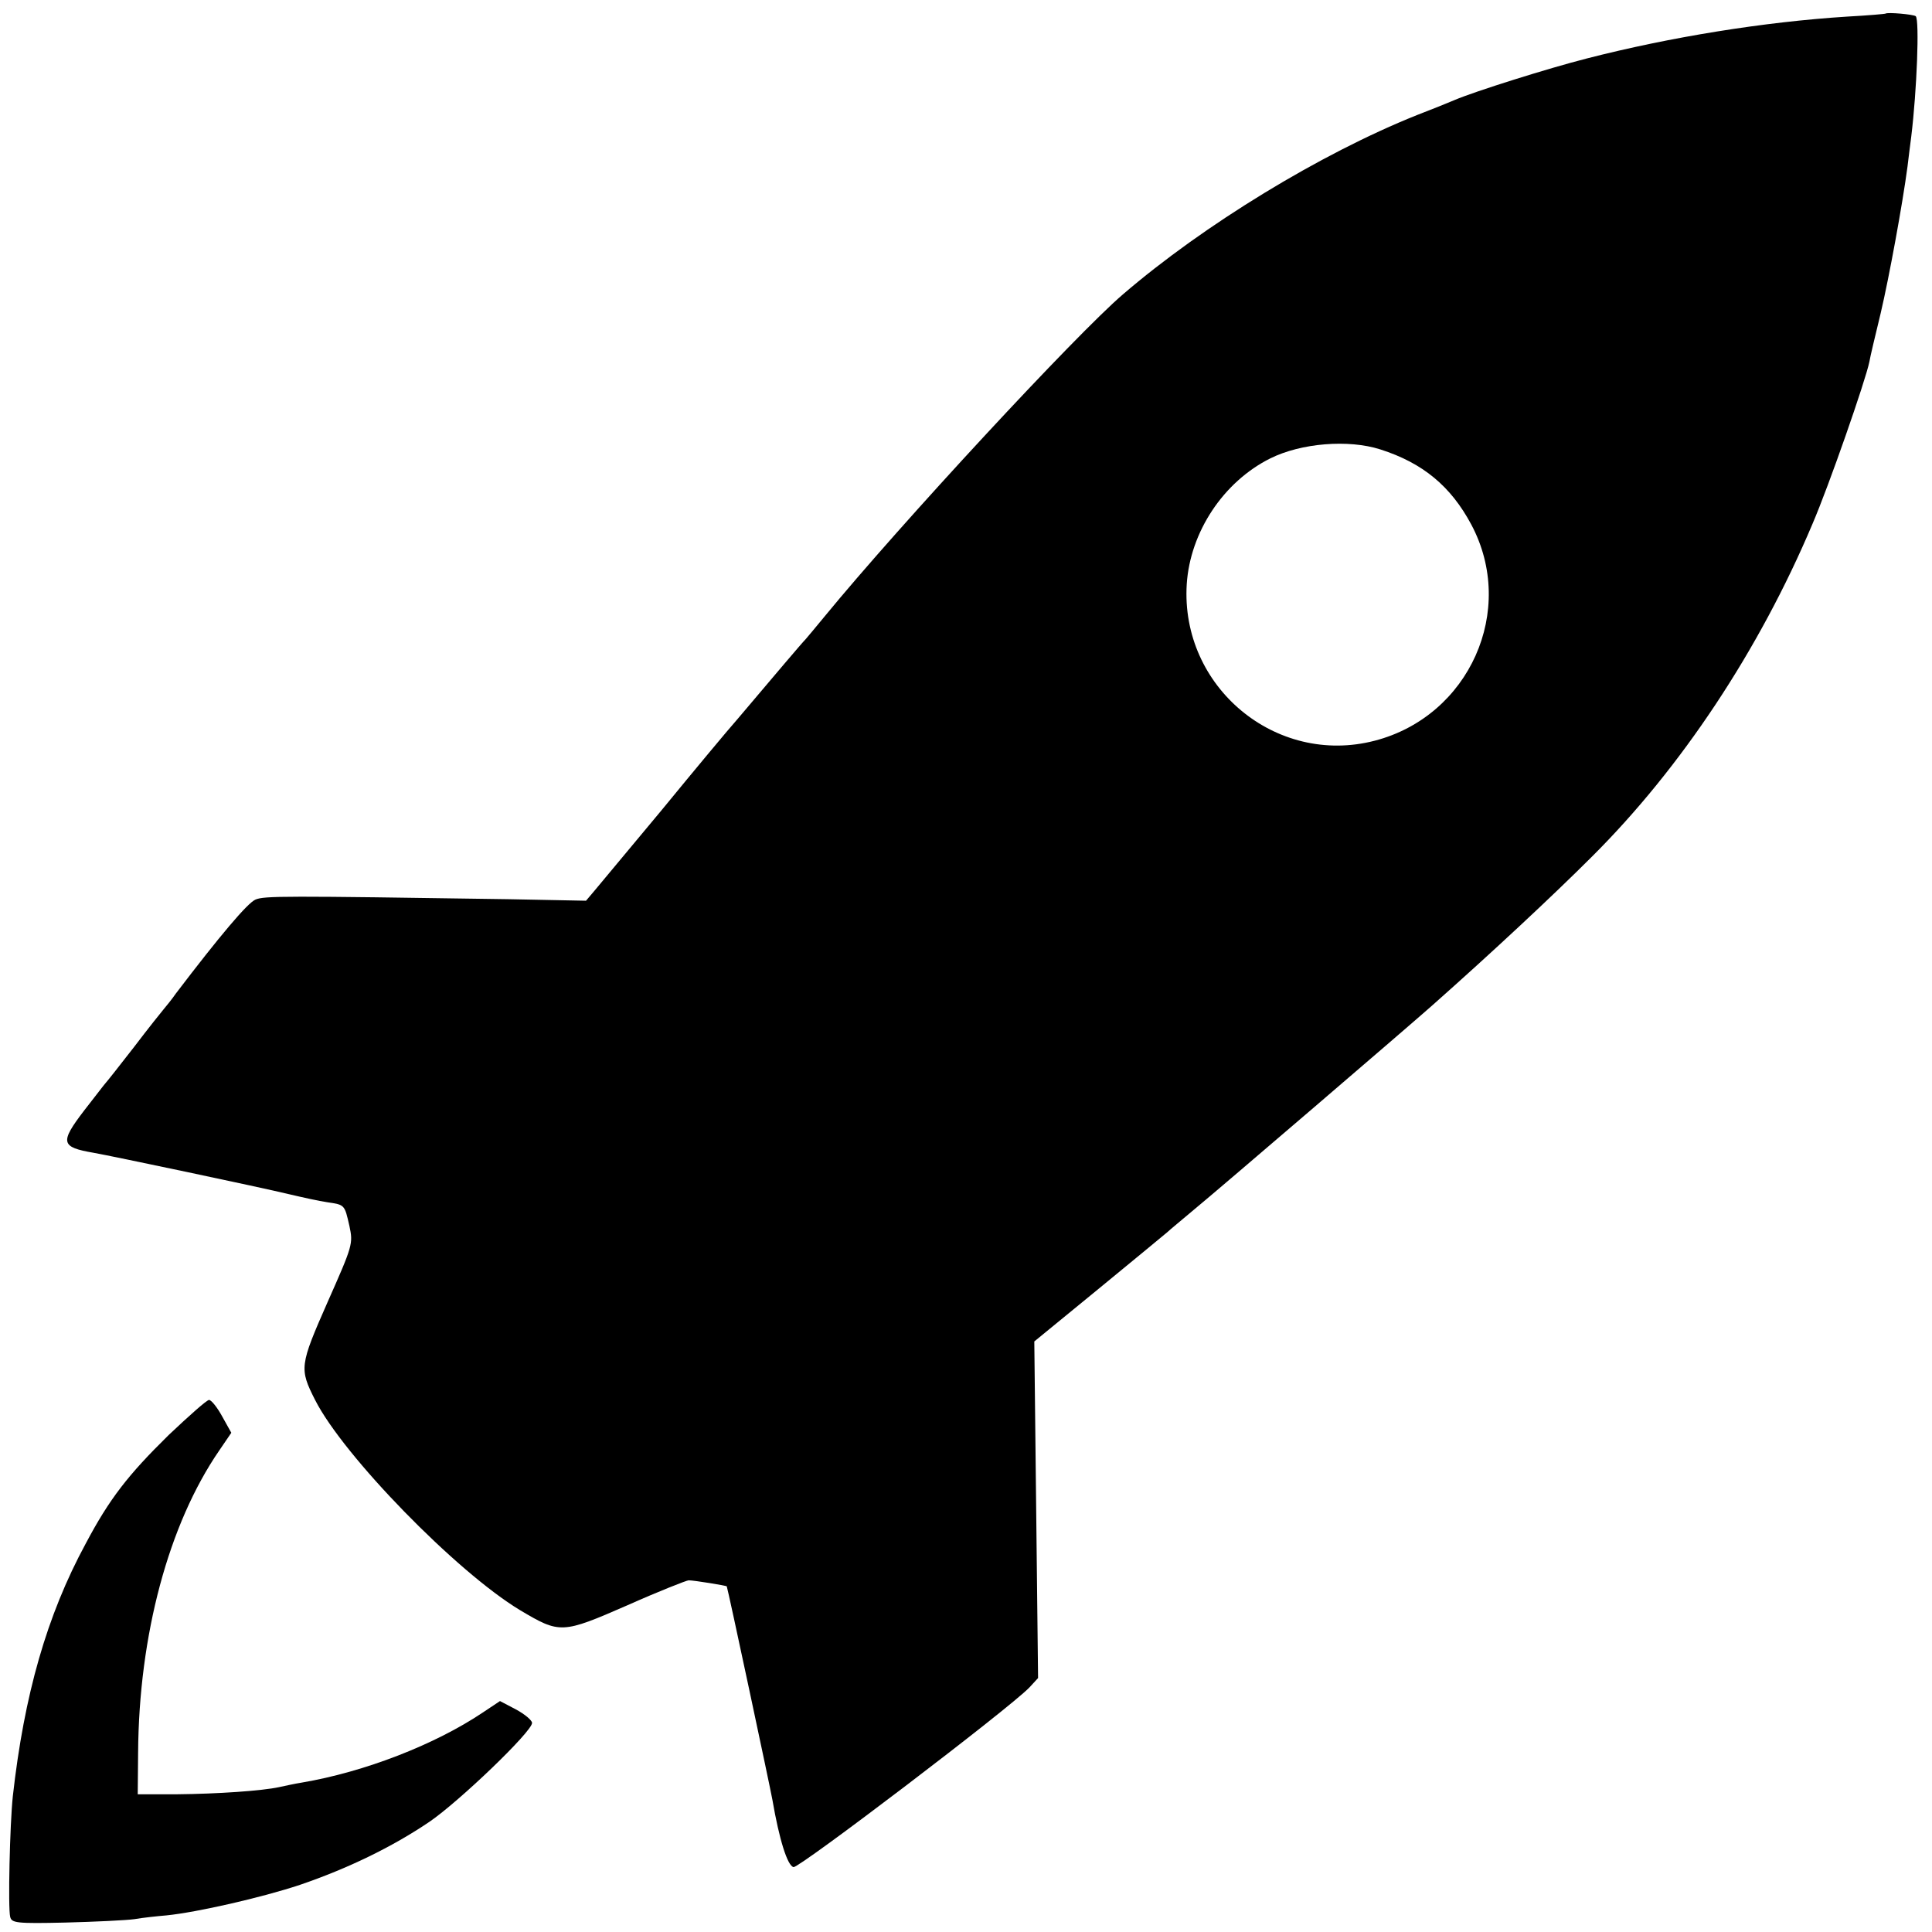
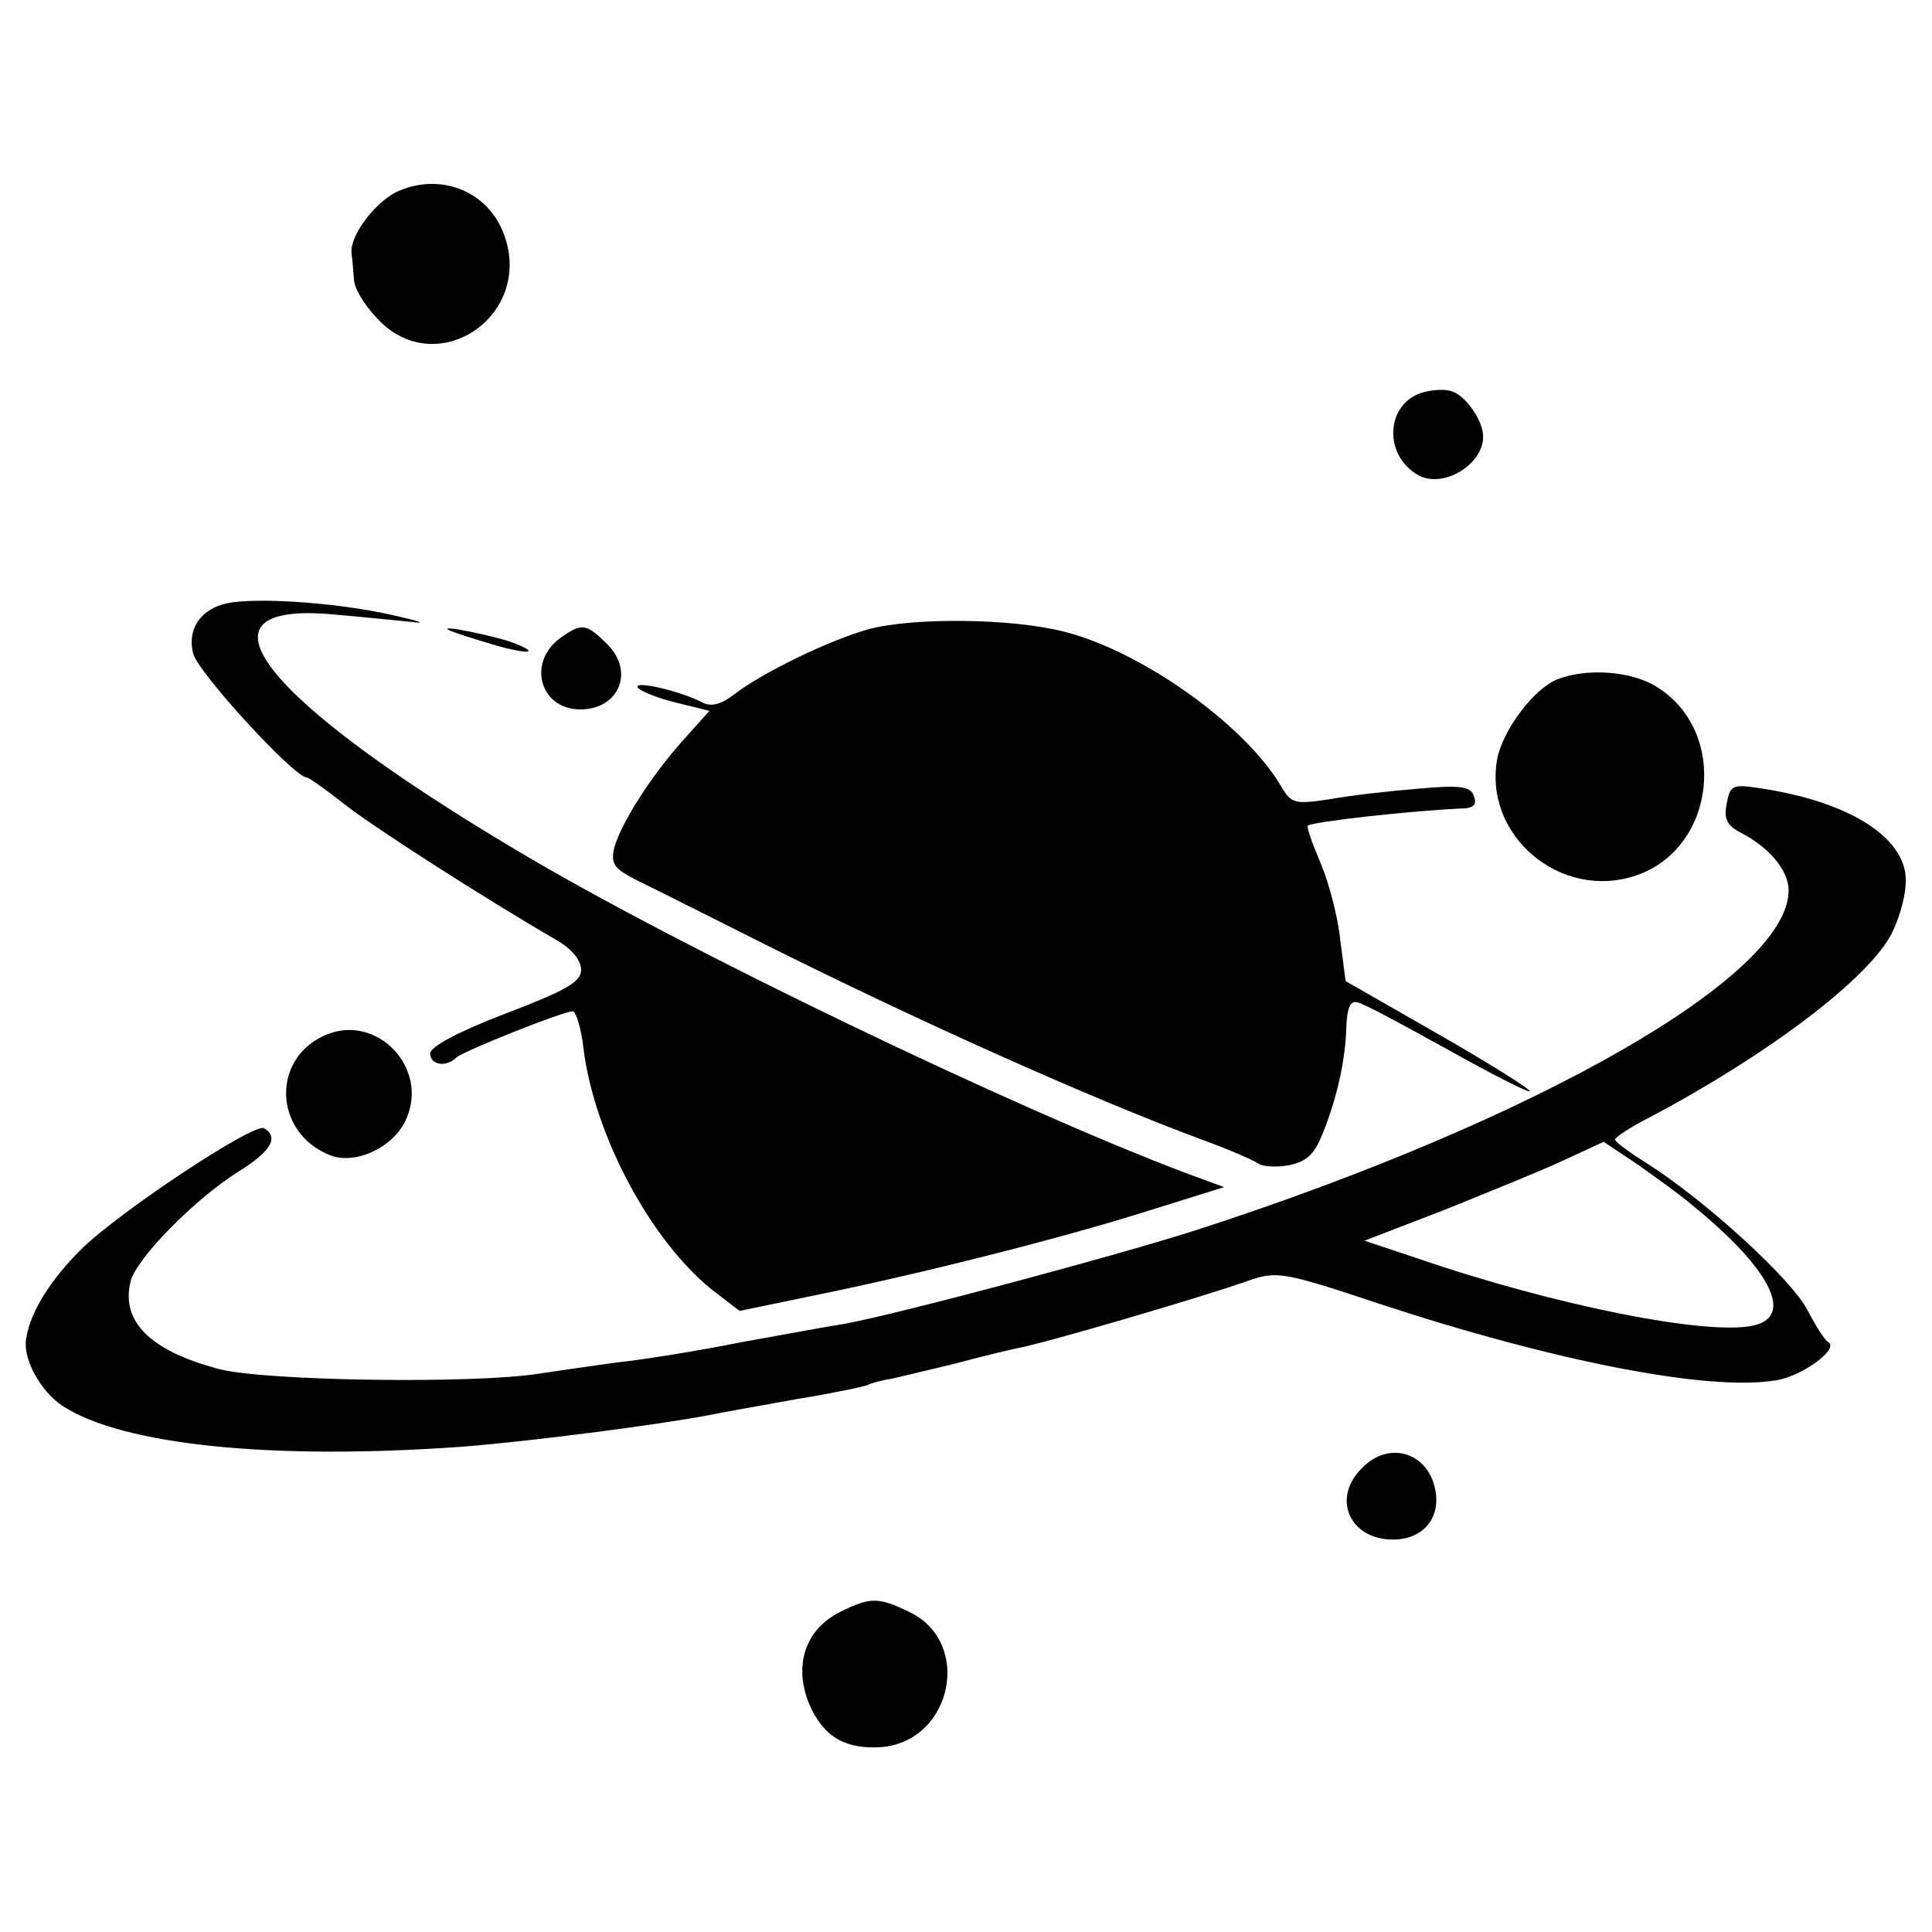
- <svg xmlns="http://www.w3.org/2000/svg" version="1.0" width="512pt" height="512pt" viewBox="0 0 512 512" preserveAspectRatio="xMidYMid meet">
-   <g transform="translate(0,512) scale(0.1,-0.1)" fill="#000000" stroke="none">
-     <path d="M4997 5084 c-1 -1 -47 -5 -102 -8 -220 -14 -468 -54 -690 -111 -102 -26 -296 -87 -350 -110 -16 -7 -61 -25 -100 -40 -255 -102 -565 -291 -779 -475 -124 -106 -590 -609 -791 -854 -22 -27 -45 -54 -50 -60 -10 -10 -81 -94 -180 -211 -24 -27 -114 -135 -200 -240 -87 -104 -168 -202 -180 -216 l-22 -26 -204 4 c-599 9 -648 9 -672 -1 -21 -9 -93 -94 -211 -249 -11 -16 -26 -34 -31 -40 -6 -7 -42 -52 -80 -102 -38 -49 -72 -92 -75 -95 -3 -3 -28 -36 -57 -73 -65 -85 -62 -97 25 -112 46 -8 445 -92 519 -110 34 -8 79 -18 100 -21 47 -7 46 -6 59 -63 10 -47 9 -51 -58 -202 -74 -168 -75 -176 -33 -259 75 -148 374 -455 543 -557 106 -63 111 -63 285 13 83 37 157 66 162 66 14 0 100 -14 101 -16 2 -2 116 -537 121 -566 18 -105 40 -175 56 -178 15 -3 571 420 625 476 l23 25 -5 446 -5 446 171 140 c94 77 176 145 182 150 6 6 38 32 71 60 61 50 575 491 630 540 158 140 320 291 424 395 236 235 443 547 584 881 44 102 141 381 151 430 2 13 16 71 30 129 23 98 58 290 71 388 3 23 7 59 10 80 15 123 22 308 12 319 -6 5 -75 11 -80 7z m-1339 -1155 c113 -36 187 -98 241 -199 121 -227 -5 -508 -256 -573 -262 -68 -515 143 -498 415 9 138 97 271 221 333 82 41 208 51 292 24z" />
-     <path d="M448 1318 c-109 -107 -158 -170 -221 -289 -103 -190 -163 -401 -193 -669 -8 -75 -13 -297 -7 -320 4 -16 16 -18 146 -15 78 2 161 6 183 9 23 4 61 8 85 10 80 8 252 47 354 81 126 43 244 100 343 167 79 54 272 239 272 262 0 7 -19 23 -43 36 l-42 22 -45 -30 c-128 -86 -315 -158 -480 -186 -19 -3 -46 -9 -60 -12 -46 -10 -164 -18 -270 -19 l-105 0 1 110 c2 312 81 606 215 801 l32 47 -24 43 c-13 24 -29 44 -35 44 -6 0 -53 -42 -106 -92z" />
+ <svg xmlns="http://www.w3.org/2000/svg" version="1.0" width="256pt" height="256pt" viewBox="0 0 256 256" preserveAspectRatio="xMidYMid meet">
+   <g transform="translate(0,256) scale(0.1,-0.1)" fill="#000000" stroke="none">
+     <path d="M524 2305 c-30 -16 -62 -60 -58 -82 1 -7 2 -22 3 -33 0 -11 13 -33 29 -50 79 -89 214 3 168 114 -23 55 -86 78 -142 51z" />
+     <path d="M1882 2039 c-47 -17 -48 -84 -2 -109 34 -18 89 17 85 55 -2 21 -25 53 -43 57 -10 3 -28 1 -40 -3z" />
+     <path d="M309 1762 c-40 -5 -62 -33 -53 -68 6 -25 134 -164 150 -164 3 0 24 -15 47 -33 37 -30 190 -128 285 -183 19 -11 32 -26 32 -39 0 -16 -19 -27 -100 -58 -63 -24 -100 -44 -100 -53 0 -15 21 -19 35 -5 11 9 141 61 154 61 4 0 11 -22 14 -48 14 -116 90 -258 173 -323 l34 -26 87 18 c144 29 331 76 446 112 l109 34 -49 18 c-226 85 -672 299 -888 428 -338 201 -440 330 -245 313 36 -3 83 -8 105 -10 22 -3 11 1 -25 9 -66 15 -164 23 -211 17z" />
+     <path d="M1150 1726 c-53 -15 -141 -58 -177 -86 -17 -13 -30 -17 -42 -11 -28 15 -92 30 -86 20 4 -5 26 -14 51 -20 l44 -11 -35 -39 c-43 -48 -82 -110 -91 -142 -5 -22 -1 -28 33 -45 21 -10 92 -46 158 -79 203 -102 441 -209 590 -264 33 -12 65 -26 71 -30 6 -5 25 -6 42 -3 24 5 34 15 45 43 19 47 30 98 31 141 1 24 5 34 14 32 8 -1 61 -30 119 -62 59 -33 108 -58 110 -56 2 2 -52 36 -120 75 l-124 71 -7 54 c-3 30 -15 76 -26 102 -11 26 -19 48 -17 50 5 5 137 20 209 23 11 1 15 6 11 16 -4 13 -18 15 -73 10 -38 -3 -91 -9 -118 -14 -47 -7 -51 -6 -65 18 -48 81 -184 178 -287 204 -70 18 -202 19 -260 3z" />
+     <path d="M595 1725 c6 -3 31 -11 58 -19 48 -14 65 -12 25 3 -25 9 -99 24 -83 16z" />
+     <path d="M743 1715 c-45 -32 -28 -95 26 -95 51 0 72 50 36 86 -28 28 -34 29 -62 9z" />
+     <path d="M2064 1660 c-31 -12 -72 -66 -80 -105 -19 -102 84 -189 184 -155 106 36 123 191 27 250 -33 21 -93 25 -131 10z" />
+     <path d="M2288 1495 c-4 -19 0 -28 16 -37 40 -20 66 -51 66 -78 0 -113 -332 -303 -782 -449 -112 -36 -398 -112 -468 -125 -14 -2 -74 -13 -135 -24 -60 -12 -135 -24 -165 -27 -30 -4 -77 -11 -105 -15 -85 -14 -364 -10 -425 6 -91 24 -130 63 -117 116 8 31 84 108 142 145 44 27 55 46 35 58 -13 8 -194 -112 -243 -161 -40 -40 -66 -81 -72 -116 -6 -27 18 -71 48 -91 80 -52 278 -72 529 -54 90 7 260 29 328 42 14 3 65 12 115 21 49 8 92 17 95 19 4 2 17 6 31 8 13 3 51 12 84 20 33 9 71 18 85 21 30 5 249 69 304 89 38 13 46 12 175 -31 231 -76 436 -116 524 -101 35 5 86 43 69 51 -4 2 -16 21 -27 42 -21 41 -135 145 -212 194 -24 15 -43 29 -43 32 0 3 21 17 47 30 158 84 288 183 319 242 9 17 18 46 19 65 6 60 -71 111 -196 129 -33 5 -37 3 -41 -21z m-48 -530 c104 -84 138 -148 85 -161 -59 -15 -265 26 -448 89 l-69 23 109 42 c59 24 131 53 158 66 l50 23 45 -30 c24 -17 56 -40 70 -52z" />
+     <path d="M435 1190 c-76 -29 -74 -131 3 -161 34 -13 86 12 101 50 28 66 -38 136 -104 111z" />
+     <path d="M1805 615 c-41 -40 -17 -95 41 -95 39 0 63 28 56 65 -9 50 -61 67 -97 30z" />
+     <path d="M1113 424 c-48 -24 -63 -75 -38 -128 19 -39 47 -54 93 -51 94 8 121 139 37 179 -41 20 -52 20 -92 0z" />
  </g>
</svg>
